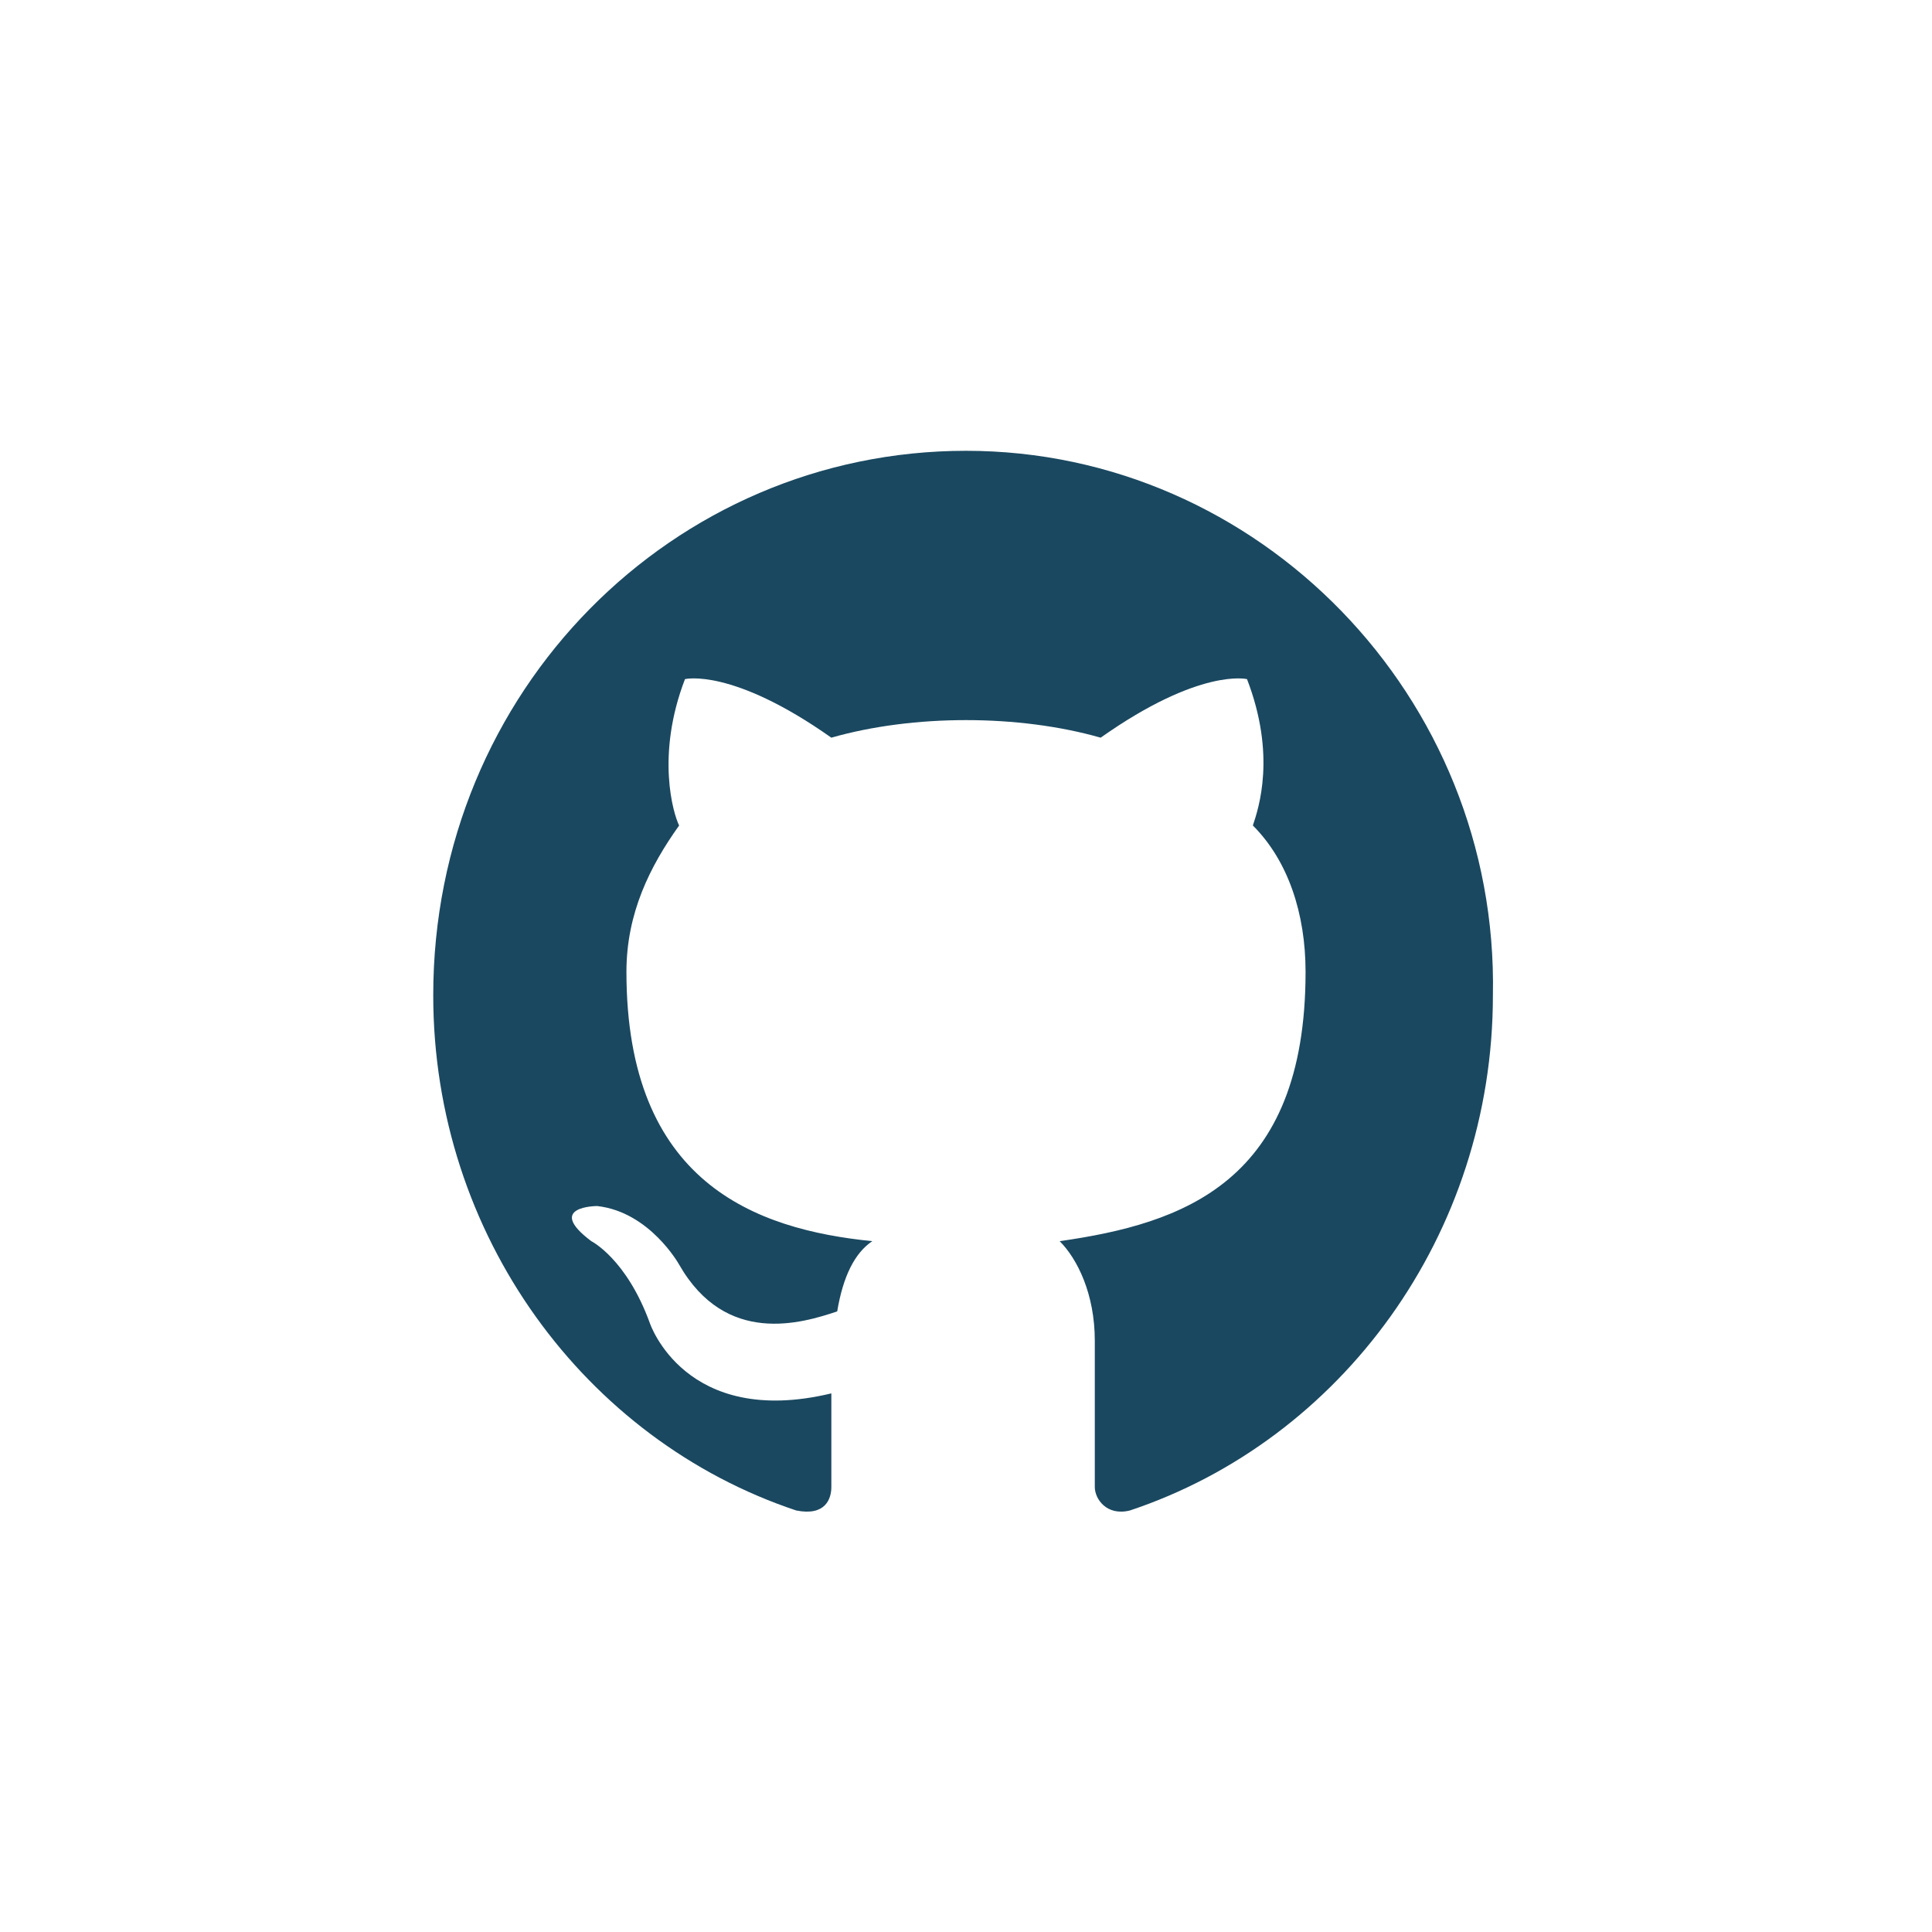
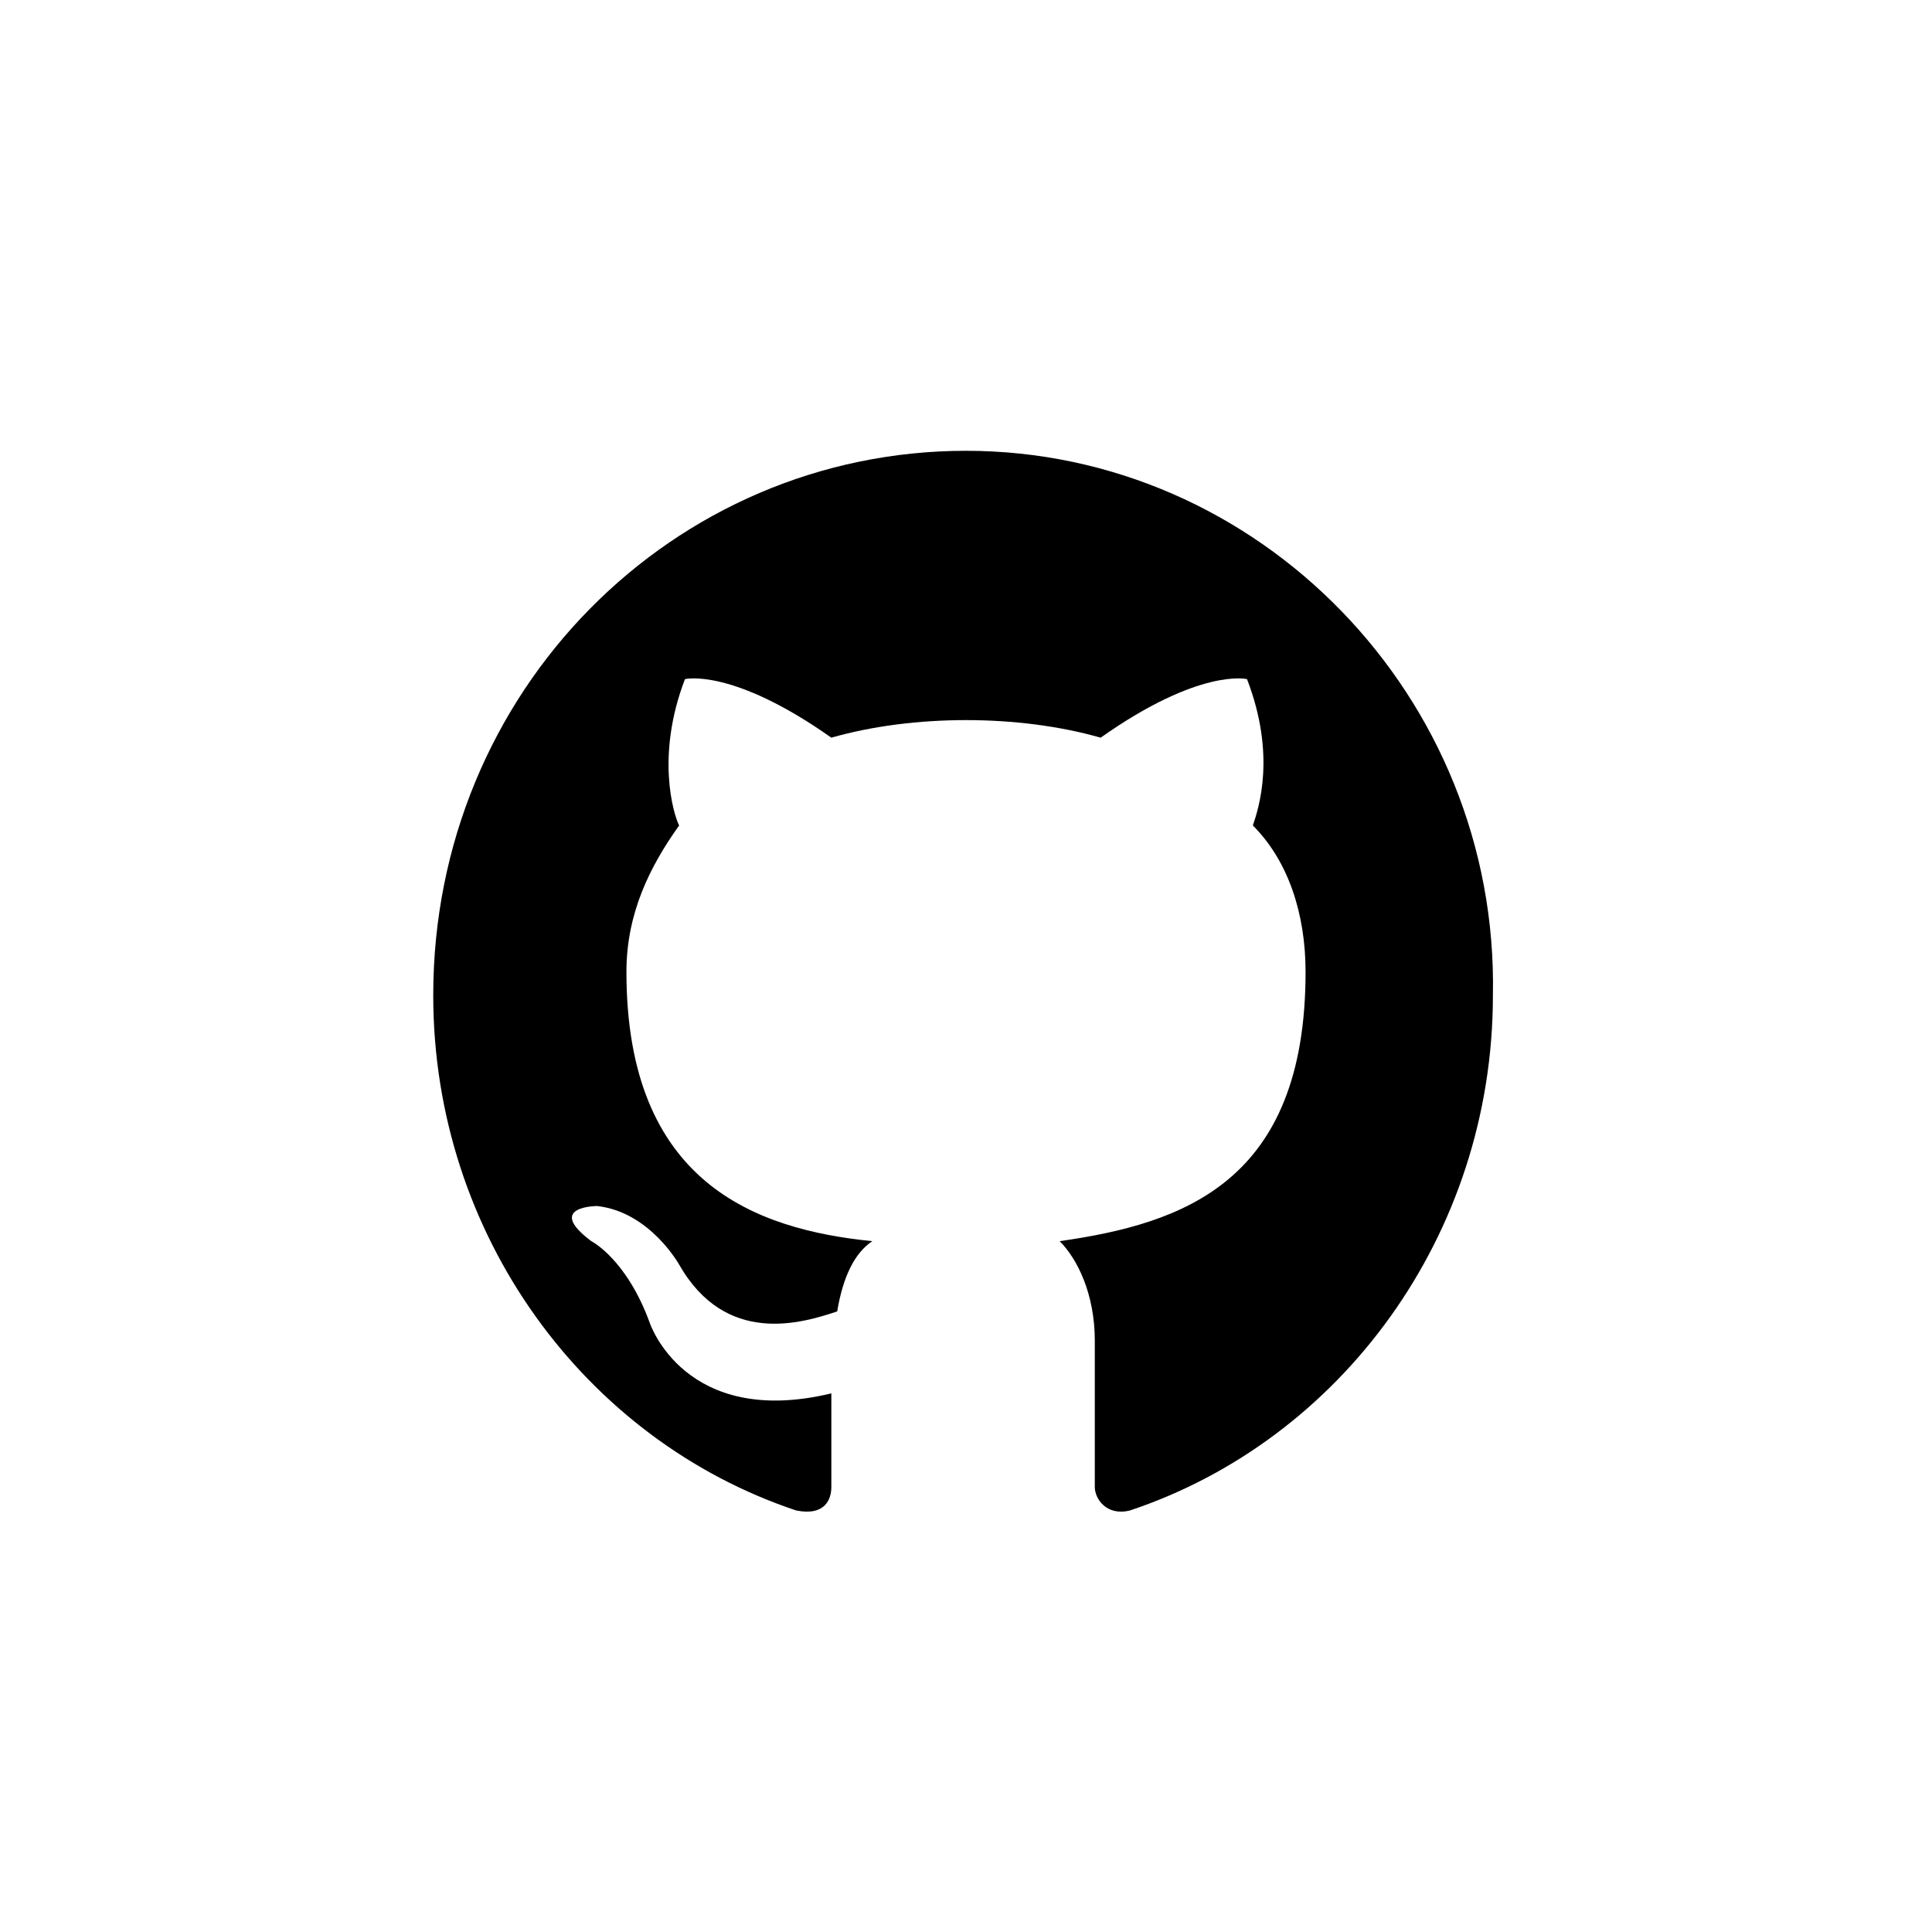
<svg xmlns="http://www.w3.org/2000/svg" version="1.1" id="Layer_1" x="0px" y="0px" viewBox="0 0 33 33" style="enable-background:new 0 0 33 33;" xml:space="preserve">
-   <style type="text/css">
- 	.st0{fill:#1A4860;}
- </style>
-   <g id="twitter">
-     <path class="st0" d="M16.5,7.7c-5,0-9.1,4.1-9.1,9.3c0,4.1,2.6,7.6,6.2,8.8c0.5,0.1,0.6-0.2,0.6-0.4c0-0.2,0-0.8,0-1.6   c-2.5,0.6-3.1-1.2-3.1-1.2c-0.4-1.1-1-1.4-1-1.4c-0.8-0.6,0.1-0.6,0.1-0.6c0.9,0.1,1.4,1,1.4,1c0.8,1.4,2.1,1,2.7,0.8   c0.1-0.6,0.3-1,0.6-1.2c-2-0.2-4.2-1-4.2-4.6c0-1,0.4-1.8,0.9-2.5c-0.1-0.2-0.4-1.2,0.1-2.5c0,0,0.8-0.2,2.5,1   c0.7-0.2,1.5-0.3,2.3-0.3s1.6,0.1,2.3,0.3c1.7-1.2,2.5-1,2.5-1c0.5,1.3,0.2,2.2,0.1,2.5c0.6,0.6,0.9,1.5,0.9,2.5   c0,3.6-2.1,4.3-4.2,4.6c0.3,0.3,0.6,0.9,0.6,1.7c0,1.2,0,2.2,0,2.5c0,0.2,0.2,0.5,0.6,0.4c3.6-1.2,6.2-4.7,6.2-8.8   C25.6,11.9,21.5,7.7,16.5,7.7z" />
+   <g id="github">
+     <path d="M16.5,7.7c-5,0-9.1,4.1-9.1,9.3c0,4.1,2.6,7.6,6.2,8.8c0.5,0.1,0.6-0.2,0.6-0.4c0-0.2,0-0.8,0-1.6   c-2.5,0.6-3.1-1.2-3.1-1.2c-0.4-1.1-1-1.4-1-1.4c-0.8-0.6,0.1-0.6,0.1-0.6c0.9,0.1,1.4,1,1.4,1c0.8,1.4,2.1,1,2.7,0.8   c0.1-0.6,0.3-1,0.6-1.2c-2-0.2-4.2-1-4.2-4.6c0-1,0.4-1.8,0.9-2.5c-0.1-0.2-0.4-1.2,0.1-2.5c0,0,0.8-0.2,2.5,1   c0.7-0.2,1.5-0.3,2.3-0.3s1.6,0.1,2.3,0.3c1.7-1.2,2.5-1,2.5-1c0.5,1.3,0.2,2.2,0.1,2.5c0.6,0.6,0.9,1.5,0.9,2.5   c0,3.6-2.1,4.3-4.2,4.6c0.3,0.3,0.6,0.9,0.6,1.7c0,1.2,0,2.2,0,2.5c0,0.2,0.2,0.5,0.6,0.4c3.6-1.2,6.2-4.7,6.2-8.8   C25.6,11.9,21.5,7.7,16.5,7.7z" />
  </g>
</svg>
